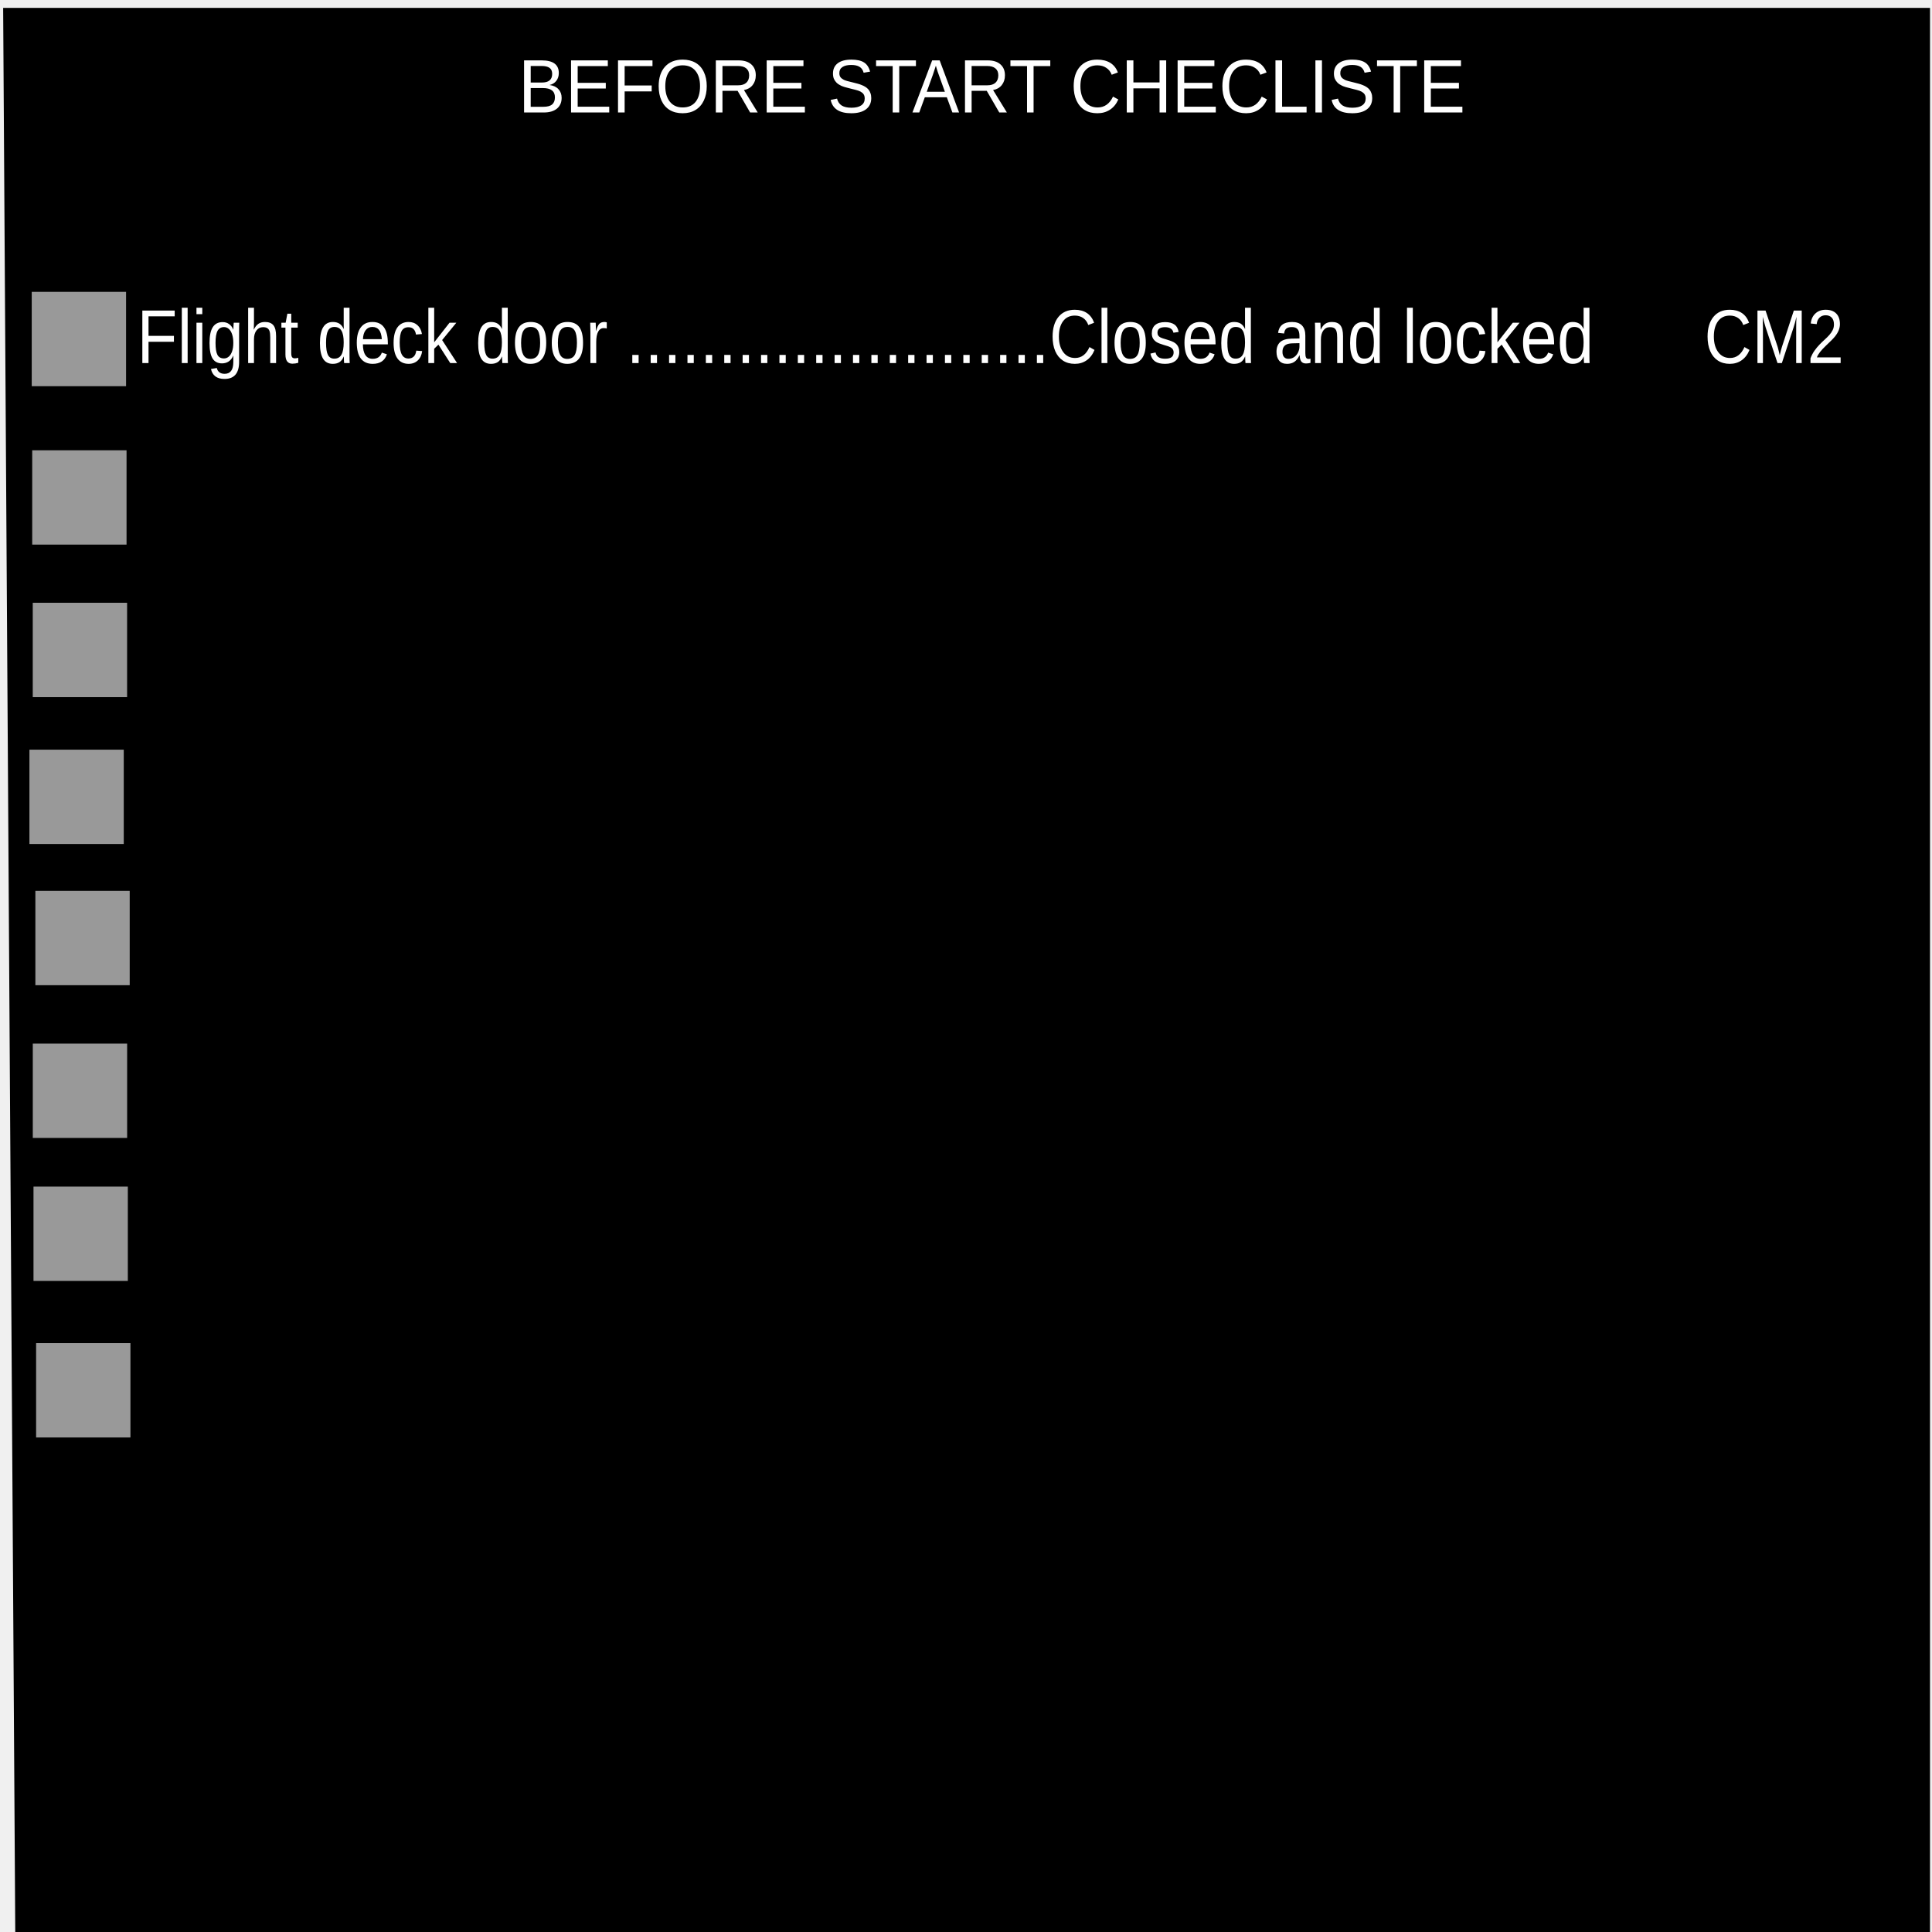
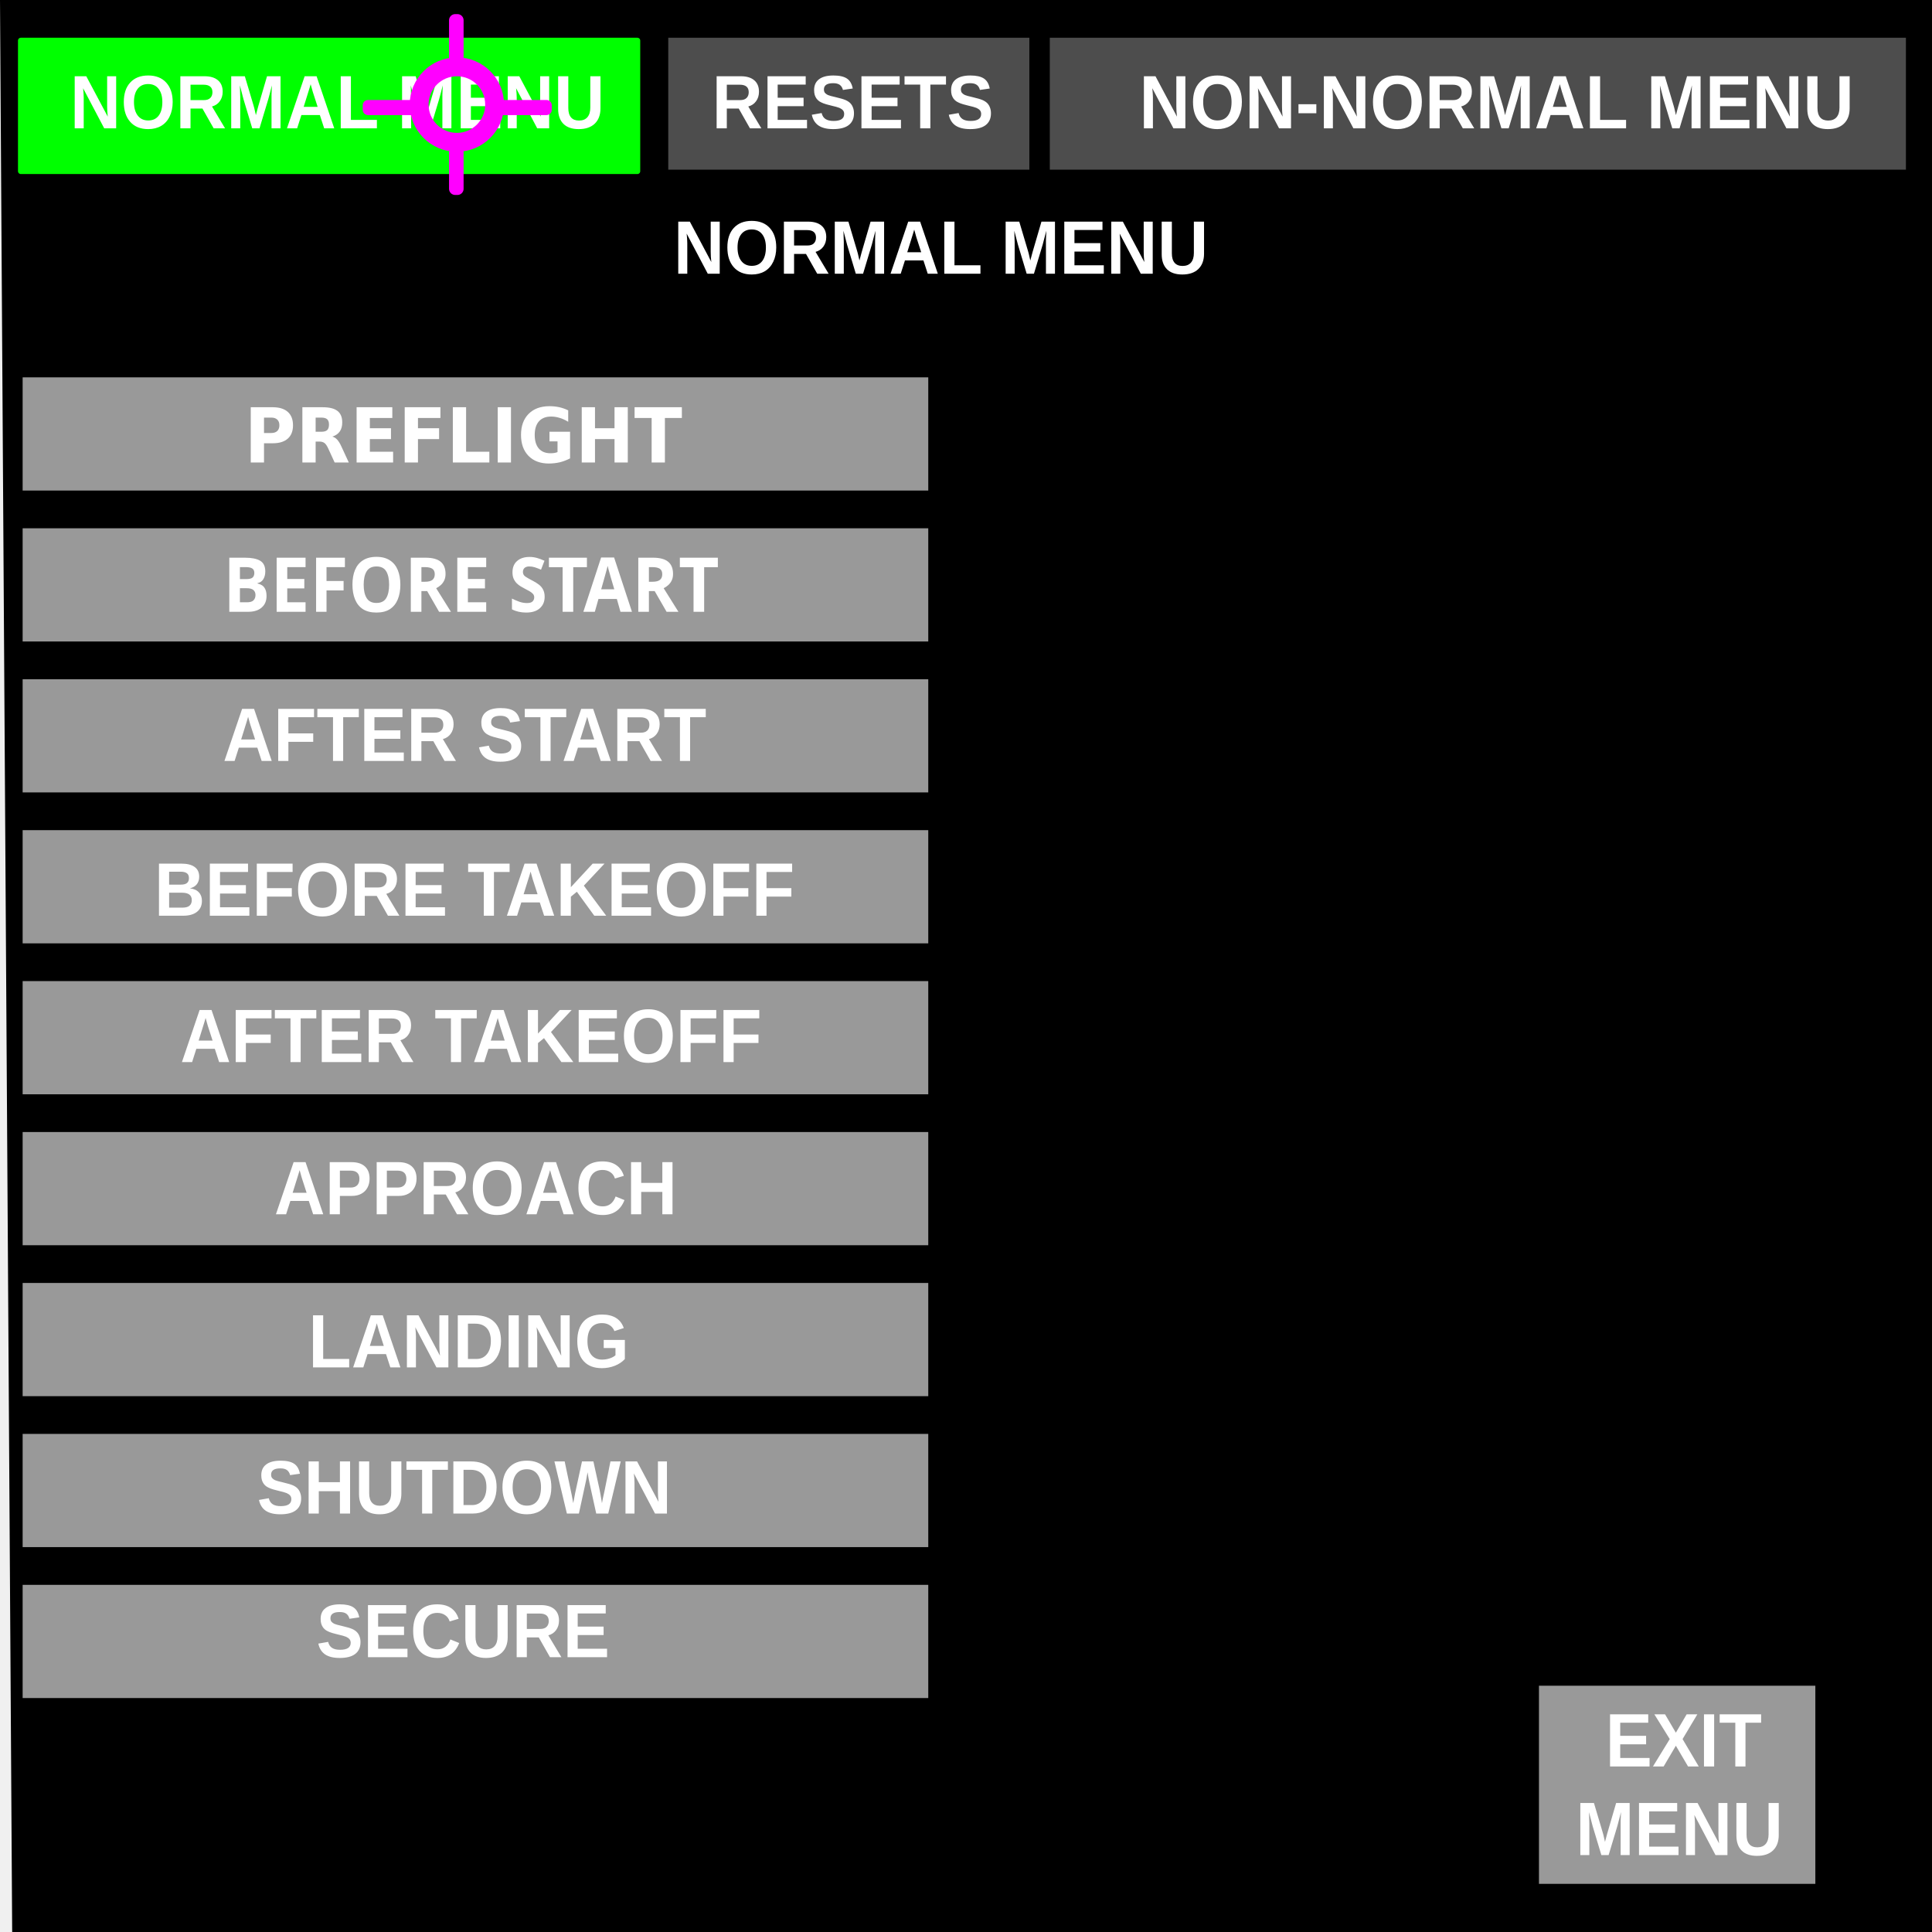
<svg xmlns="http://www.w3.org/2000/svg" version="1.1" width="1024" height="1024" id="svg5180" xml:space="preserve">
  <defs id="defs5184">
    <rect x="202.736" y="275.201" width="19.891" height="48.263" id="rect7" />
    <rect x="139.561" y="238.297" width="379.426" height="49.215" id="rect5" />
    <rect x="71.195" y="188.894" width="426.533" height="86.127" id="rect4" />
    <rect x="113.274" y="183.798" width="28.104" height="18.394" id="rect2" />
  </defs>
-   <path style="fill:#000000;stroke:#000000;stroke-width:0.994px;stroke-linecap:butt;stroke-linejoin:miter;stroke-opacity:1" d="M 2.17,4.668 H 1022.446 V 1026.506 H 8.6 Z" id="path1273" />
-   <g id="layer1" style="display:inline">
- 
- 
- 
- 
- 
- 
- 
- 
- 
- 
- 
- 
- 
- 
- 
- 
- 
- 
- 
- 
- 
- 
- 
- 
- 
- 
- 
- 
- 
- 
- 
- 
- 
- 
- 
- 
- 
- 
- 
- 
- 
- 
- 
- 
- 
- 
- 
- 
- 
- 
- 
- 
- 
- 
- 
- 
- 
- 
- 
- 
- 
- 
- 
- 
- 
- 
- 
- 
- 
- 
- 
- 
- 
- 
- 
- 
- 
- 
- 
- 
- 
- 
- 
- 
- 
- 
- 
- 
- 
- 
- 
- 
- 
- 
- 
- 
- 
- 
- 
- 
- 
- 
- 
- 
- 
- 
- 
- 
- 
- 
- 
- </g>
-   <text xml:space="preserve" style="font-size:12.45px;font-family:'Liberation Sans';-inkscape-font-specification:'Liberation Sans, Normal';fill:#ffffff;stroke-width:9.615" x="120.962" y="192.87" id="text1">
-     <tspan id="tspan1" x="120.962" y="192.87" />
+   <path style="fill:#000000;stroke:#000000;stroke-width:0.996px;stroke-linecap:butt;stroke-linejoin:miter;stroke-opacity:1" d="M 0.501,0.498 H 1023.502 V 1023.502 H 6.949 Z" id="path1273" />
+   <rect style="fill:#00ff00;stroke:#00ff00;stroke-width:3.024;stroke-linejoin:round" id="rect3331" width="326.782" height="69.228" x="11.045" y="21.512" />
+   <rect style="fill:#999999;stroke-width:37.854" id="rect8-5" width="480" height="60" x="12" y="280" />
+   <rect style="fill:#999999;stroke-width:37.854" id="rect8-9" width="480" height="60" x="12" y="200" />
+   <rect style="fill:#999999;stroke-width:37.854" id="rect8-2" width="480" height="60" x="12" y="440" />
+   <rect style="fill:#999999;stroke-width:37.854" id="rect8-91" width="480" height="60" x="12" y="600" />
+   <rect style="fill:#999999;stroke-width:37.854" id="rect8-6" width="480" height="60" x="12" y="360" />
+   <rect style="fill:#999999;stroke-width:37.854" id="rect8-93" width="480" height="60" x="12" y="520" />
+   <rect style="fill:#999999;stroke-width:37.854" id="rect8-27" width="480" height="60" x="12" y="680" />
+   <rect style="fill:#999999;stroke-width:37.854" id="rect8-60" width="480" height="60" x="12" y="840" />
+   <rect style="fill:#999999;stroke-width:37.854" id="rect8-0" width="480" height="60" x="12" y="760" />
+   <rect style="fill:#4d4d4d;stroke:none;stroke-width:2.326;stroke-linejoin:round" id="rect3331-3" width="191.39" height="69.926" x="354.192" y="20" />
+   <rect style="fill:#4d4d4d;stroke:none;stroke-width:3.581;stroke-linejoin:round" id="rect3331-3-5" width="453.76" height="69.926" x="556.418" y="20" />
+   <rect style="fill:#999999;stroke-width:27.665" id="rect8-62" width="146.484" height="105.01" x="815.685" y="893.468" />
+   <text xml:space="preserve" style="font-style:normal;font-variant:normal;font-weight:bold;font-stretch:normal;font-size:12.45px;font-family:'Liberation Sans';-inkscape-font-specification:'Liberation Sans Bold';white-space:pre;inline-size:291.823;display:inline;fill:#ffffff;stroke-width:9.615" x="122.982" y="186.748" id="text3-3-8-97" transform="matrix(2.998348,0,0,3.22512,-201.0899,276.0701)">
+     <tspan x="122.982" y="186.748" id="tspan1341">SECURE</tspan>
  </text>
-   <text xml:space="preserve" id="text2" style="font-size:12.45px;font-family:'Liberation Sans';-inkscape-font-specification:'Liberation Sans, Normal';white-space:pre;shape-inside:url(#rect2);display:inline;fill:#ffffff;stroke-width:9.615" />
-   <text xml:space="preserve" style="font-size:12.45px;font-family:'Liberation Sans';-inkscape-font-specification:'Liberation Sans, Normal';white-space:pre;inline-size:291.823;display:inline;fill:#ffffff;stroke-width:9.615" x="122.982" y="186.748" id="text3" transform="matrix(2.998348,0,0,3.22512,-94.01439,-542.659)">
-     <tspan x="122.982" y="186.748" id="tspan3">BEFORE START CHECLISTE</tspan>
+   <text xml:space="preserve" style="font-style:normal;font-variant:normal;font-weight:bold;font-stretch:normal;font-size:12.45px;font-family:'Liberation Sans';-inkscape-font-specification:'Liberation Sans Bold';white-space:pre;inline-size:291.823;display:inline;fill:#ffffff;stroke-width:9.615" x="122.982" y="186.748" id="text3-3-8-28" transform="matrix(2.998348,0,0,3.22512,-232.5452,199.9283)">
+     <tspan x="122.982" y="186.748" id="tspan1343">SHUTDOWN</tspan>
  </text>
-   <text xml:space="preserve" id="text4" style="font-size:12.45px;font-family:'Liberation Sans';-inkscape-font-specification:'Liberation Sans, Normal';white-space:pre;shape-inside:url(#rect4);display:inline;fill:#ffffff;stroke-width:9.615" />
-   <text xml:space="preserve" id="text5" style="font-size:12.45px;font-family:'Liberation Sans';-inkscape-font-specification:'Liberation Sans, Normal';white-space:pre;shape-inside:url(#rect5);display:inline;fill:#ffffff;stroke-width:9.615" />
-   <text xml:space="preserve" style="font-size:37.69px;font-family:'Liberation Sans';-inkscape-font-specification:'Liberation Sans, Normal';fill:#ffffff;stroke-width:29.108" x="77.955" y="179.137" id="text6" transform="scale(0.9308559,1.07428)">
-     <tspan id="tspan6" x="77.955" y="179.137" style="stroke-width:29.108">Flight deck door .......................Closed and locked      CM2 </tspan>
+   <text xml:space="preserve" style="font-style:normal;font-variant:normal;font-weight:bold;font-stretch:normal;font-size:12.45px;font-family:'Liberation Sans';-inkscape-font-specification:'Liberation Sans Bold';white-space:pre;inline-size:291.823;display:inline;fill:#ffffff;stroke-width:9.615" x="122.982" y="186.748" id="text3-3-8-92" transform="matrix(2.998348,0,0,3.22512,-205.3114,122.4755)">
+     <tspan x="122.982" y="186.748" id="tspan1345">LANDING</tspan>
  </text>
-   <text xml:space="preserve" id="text7" style="font-size:12.45px;font-family:'Liberation Sans';-inkscape-font-specification:'Liberation Sans, Normal';white-space:pre;shape-inside:url(#rect7);display:inline;fill:#ffffff;stroke-width:9.615" />
-   <rect style="fill:#999999;stroke-width:11.153" id="rect8" width="50" height="50" x="16.82" y="154.691" />
-   <rect style="fill:#999999;stroke-width:11.153" id="rect8-9" width="50" height="50" x="17.07" y="238.656" />
-   <rect style="fill:#999999;stroke-width:11.153" id="rect8-2" width="50" height="50" x="17.364" y="319.479" />
-   <rect style="fill:#999999;stroke-width:11.153" id="rect8-28" width="50" height="50" x="15.598" y="397.343" />
-   <rect style="fill:#999999;stroke-width:11.153" id="rect8-97" width="50" height="50" x="18.746" y="472.181" />
-   <rect style="fill:#999999;stroke-width:11.153" id="rect8-3" width="50" height="50" x="17.384" y="553.138" />
-   <rect style="fill:#999999;stroke-width:11.153" id="rect8-6" width="50" height="50" x="17.757" y="628.924" />
-   <rect style="fill:#999999;stroke-width:11.153" id="rect8-1" width="50" height="50" x="19.137" y="711.885" />
+   <text xml:space="preserve" style="font-style:normal;font-variant:normal;font-weight:bold;font-stretch:normal;font-size:12.45px;font-family:'Liberation Sans';-inkscape-font-specification:'Liberation Sans Bold';white-space:pre;inline-size:291.823;display:inline;fill:#ffffff;stroke-width:9.615" x="122.982" y="186.748" id="text3-3-8-75" transform="matrix(2.998348,0,0,3.22512,-223.4221,41.30412)">
+     <tspan x="122.982" y="186.748" id="tspan1347">APPROACH</tspan>
+   </text>
+   <text xml:space="preserve" style="font-style:normal;font-variant:normal;font-weight:bold;font-stretch:normal;font-size:12.45px;font-family:'Liberation Sans';-inkscape-font-specification:'Liberation Sans Bold';white-space:pre;inline-size:291.823;display:inline;fill:#ffffff;stroke-width:9.615" x="122.982" y="186.748" id="text3-3-8-23" transform="matrix(2.998348,0,0,3.22512,-273.2486,-39.3405)">
+     <tspan x="122.982" y="186.748" id="tspan1349">AFTER TAKEOFF</tspan>
+   </text>
+   <text xml:space="preserve" style="font-style:normal;font-variant:normal;font-weight:bold;font-stretch:normal;font-size:12.45px;font-family:'Liberation Sans';-inkscape-font-specification:'Liberation Sans Bold';white-space:pre;inline-size:291.823;display:inline;fill:#ffffff;stroke-width:9.615" x="122.982" y="186.748" id="text3-3-8-2" transform="matrix(2.998348,0,0,3.22512,-250.7175,-198.9608)">
+     <tspan x="122.982" y="186.748" id="tspan1351">AFTER START</tspan>
+   </text>
+   <text xml:space="preserve" style="font-style:normal;font-variant:normal;font-weight:bold;font-stretch:normal;font-size:12.45px;font-family:sans-serif;-inkscape-font-specification:'sans-serif Bold';white-space:pre;inline-size:291.823;display:inline;fill:#ffffff;stroke-width:9.615" x="122.982" y="186.748" id="text3-3-8-9" transform="matrix(2.998348,0,0,3.22512,-250.5677,-278.0123)">
+     <tspan x="122.982" y="186.748" id="tspan1353">BEFORE START</tspan>
+   </text>
+   <text xml:space="preserve" style="font-style:normal;font-variant:normal;font-weight:bold;font-stretch:normal;font-size:12.45px;font-family:'Liberation Sans';-inkscape-font-specification:'Liberation Sans Bold';white-space:pre;inline-size:291.823;display:inline;fill:#ffffff;stroke-width:9.615" x="122.982" y="186.748" id="text3-3-8-0" transform="matrix(2.998348,0,0,3.22512,-286.9606,-116.9278)">
+     <tspan x="122.982" y="186.748" id="tspan1355">BEFORE TAKEOFF</tspan>
+   </text>
+   <text xml:space="preserve" style="font-style:normal;font-variant:normal;font-weight:bold;font-stretch:normal;font-size:12.45px;line-height:0;font-family:'DejaVu Sans';-inkscape-font-specification:'DejaVu Sans Bold';white-space:pre;inline-size:291.823;display:inline;fill:#ffffff;stroke-width:9.615" x="122.982" y="186.748" id="text3-3-8" transform="matrix(2.998348,0,0,3.22512,-239.2524,-357.1709)">
+     <tspan x="122.982" y="186.748" id="tspan1357">PREFLIGHT</tspan>
+   </text>
+   <text xml:space="preserve" style="font-style:normal;font-variant:normal;font-weight:bold;font-stretch:normal;font-size:12.45px;font-family:'Liberation Sans';-inkscape-font-specification:'Liberation Sans Bold';white-space:pre;inline-size:291.823;display:inline;fill:#ffffff;stroke-width:9.615" x="122.982" y="186.748" id="text3-3-6-1" transform="matrix(2.998348,0,0,3.22512,466.3871,380.9636)">
+     <tspan x="122.982" y="186.748" id="tspan1359">MENU</tspan>
+   </text>
+   <text xml:space="preserve" style="font-style:normal;font-variant:normal;font-weight:bold;font-stretch:normal;font-size:12.45px;font-family:'Liberation Sans';-inkscape-font-specification:'Liberation Sans Bold';white-space:pre;inline-size:291.823;display:inline;fill:#ffffff;stroke-width:9.615" x="122.982" y="186.748" id="text3-3-6" transform="matrix(2.998348,0,0,3.22512,482.1359,333.9753)">
+     <tspan x="122.982" y="186.748" id="tspan1361">EXIT </tspan>
+   </text>
+   <text xml:space="preserve" style="font-style:normal;font-variant:normal;font-weight:bold;font-stretch:normal;font-size:12.45px;font-family:'Liberation Sans';-inkscape-font-specification:'Liberation Sans Bold';white-space:pre;inline-size:291.823;display:inline;fill:#ffffff;stroke-width:9.615" x="122.982" y="186.748" id="text3-3" transform="matrix(2.998348,0,0,3.22512,-11.7262,-457.1902)">
+     <tspan x="122.982" y="186.748" id="tspan1363">NORMAL MENU  </tspan>
+   </text>
+   <text xml:space="preserve" style="font-style:normal;font-variant:normal;font-weight:bold;font-stretch:normal;font-size:12.45px;font-family:'Liberation Sans';-inkscape-font-specification:'Liberation Sans Bold';white-space:pre;inline-size:291.823;display:inline;fill:#ffffff;stroke-width:9.615" x="122.982" y="186.748" id="text3-6-7" transform="matrix(2.998348,0,0,3.22512,235.0743,-534.2504)">
+     <tspan x="122.982" y="186.748" id="tspan1365">NON-NORMAL MENU</tspan>
+   </text>
+   <text xml:space="preserve" style="font-style:normal;font-variant:normal;font-weight:bold;font-stretch:normal;font-size:12.45px;font-family:'Liberation Sans';-inkscape-font-specification:'Liberation Sans Bold';white-space:pre;inline-size:291.823;display:inline;fill:#ffffff;stroke-width:9.615" x="122.982" y="186.748" id="text3-6" transform="matrix(2.998348,0,0,3.22512,8.613965,-534.2504)">
+     <tspan x="122.982" y="186.748" id="tspan1367">RESETS</tspan>
+   </text>
+   <text xml:space="preserve" style="font-style:normal;font-variant:normal;font-weight:bold;font-stretch:normal;font-size:12.45px;font-family:'Liberation Sans';-inkscape-font-specification:'Liberation Sans Bold';white-space:pre;inline-size:291.823;display:inline;fill:#ffffff;stroke-width:9.615" x="122.982" y="186.748" id="text3" transform="matrix(2.998348,0,0,3.22512,-331.6278,-534.2504)">
+     <tspan x="122.982" y="186.748" id="tspan1369">NORMAL MENU  </tspan>
+   </text>
+   <rect style="fill:none;stroke:#ff00ff;stroke-width:5.547;stroke-linejoin:round;stroke-dasharray:none;stroke-opacity:1" id="rect8647-6" width="28.987" height="2.449" x="260.678" y="55.774" />
+   <rect style="fill:none;stroke:#ff00ff;stroke-width:5.547;stroke-linejoin:round;stroke-dasharray:none;stroke-opacity:1" id="rect8647-6-1" width="28.987" height="2.449" x="195.037" y="55.774" />
+   <rect style="fill:none;stroke:#ff00ff;stroke-width:6.528;stroke-linejoin:round;stroke-dasharray:none;stroke-opacity:1" id="rect8647-3" width="1.187" height="25.889" x="241.264" y="74.183" />
+   <rect style="fill:none;stroke:#ff00ff;stroke-width:6.528;stroke-linejoin:round;stroke-dasharray:none;stroke-opacity:1" id="rect8647" width="1.187" height="25.889" x="241.264" y="10.743" />
+   <circle style="fill:none;stroke:#ff00ff;stroke-width:10;stroke-linejoin:round;stroke-dasharray:none;stroke-opacity:1" id="path7452" cx="242.163" cy="55.422" r="20" />
</svg>
